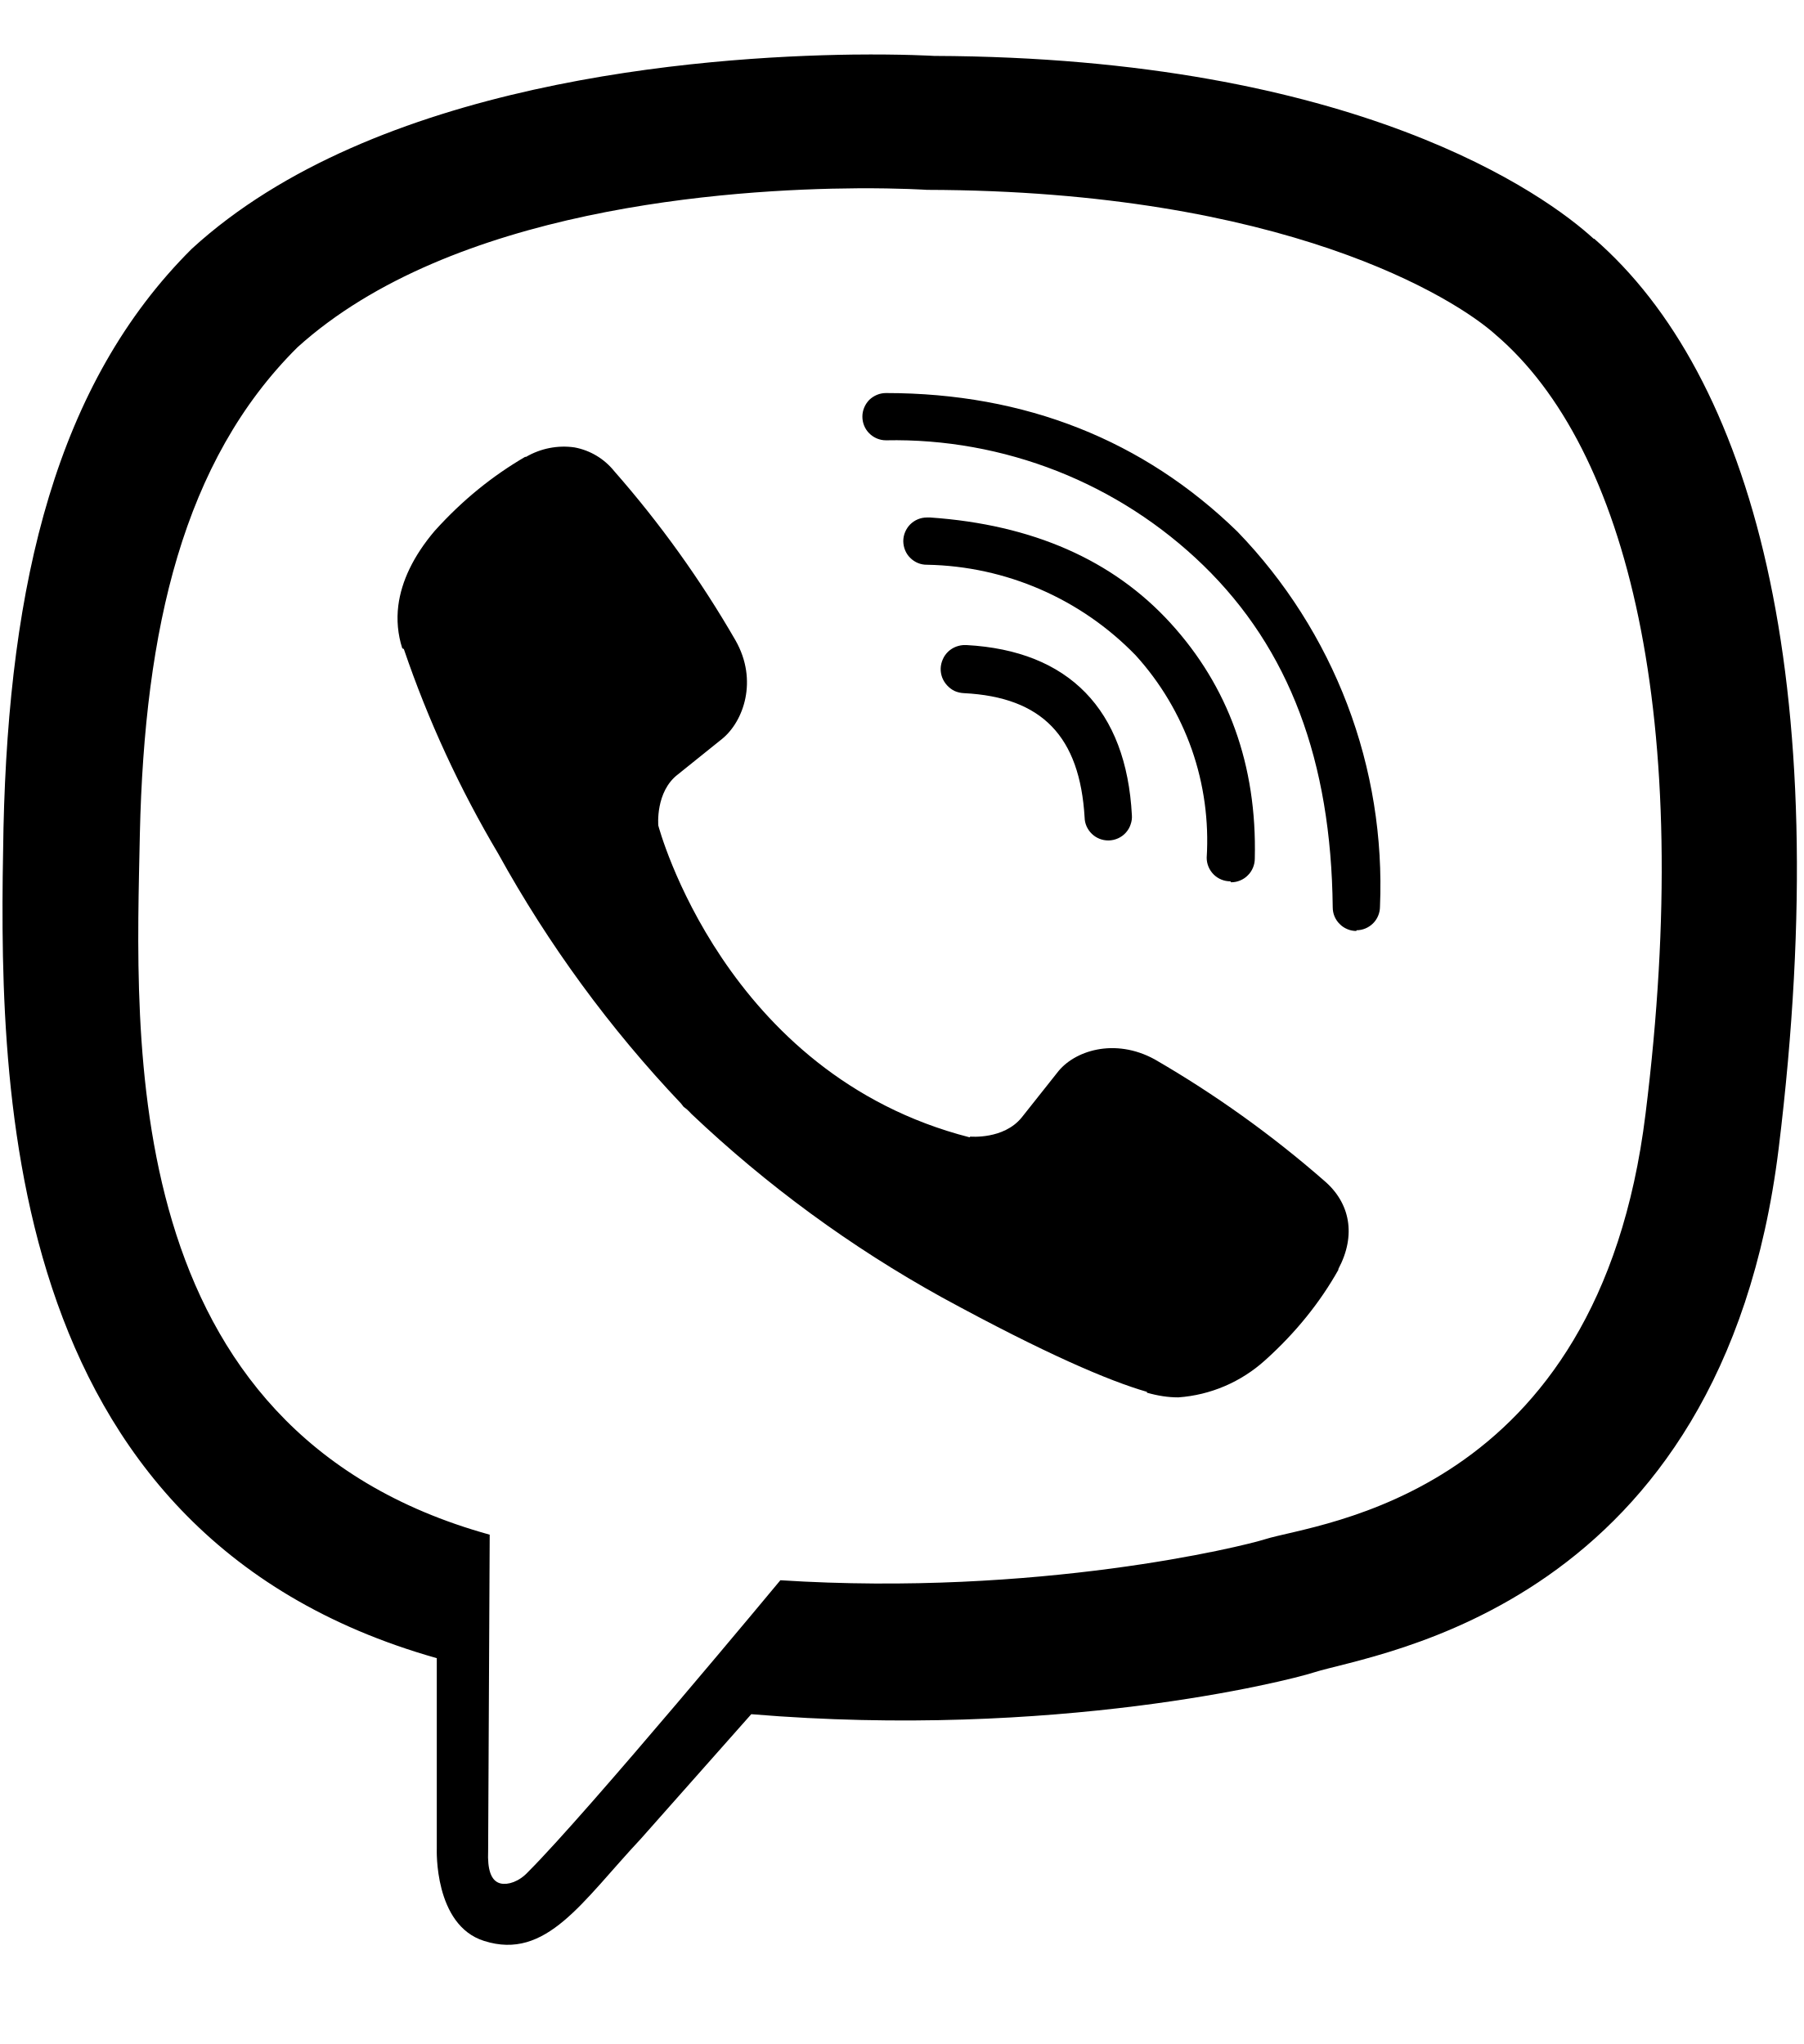
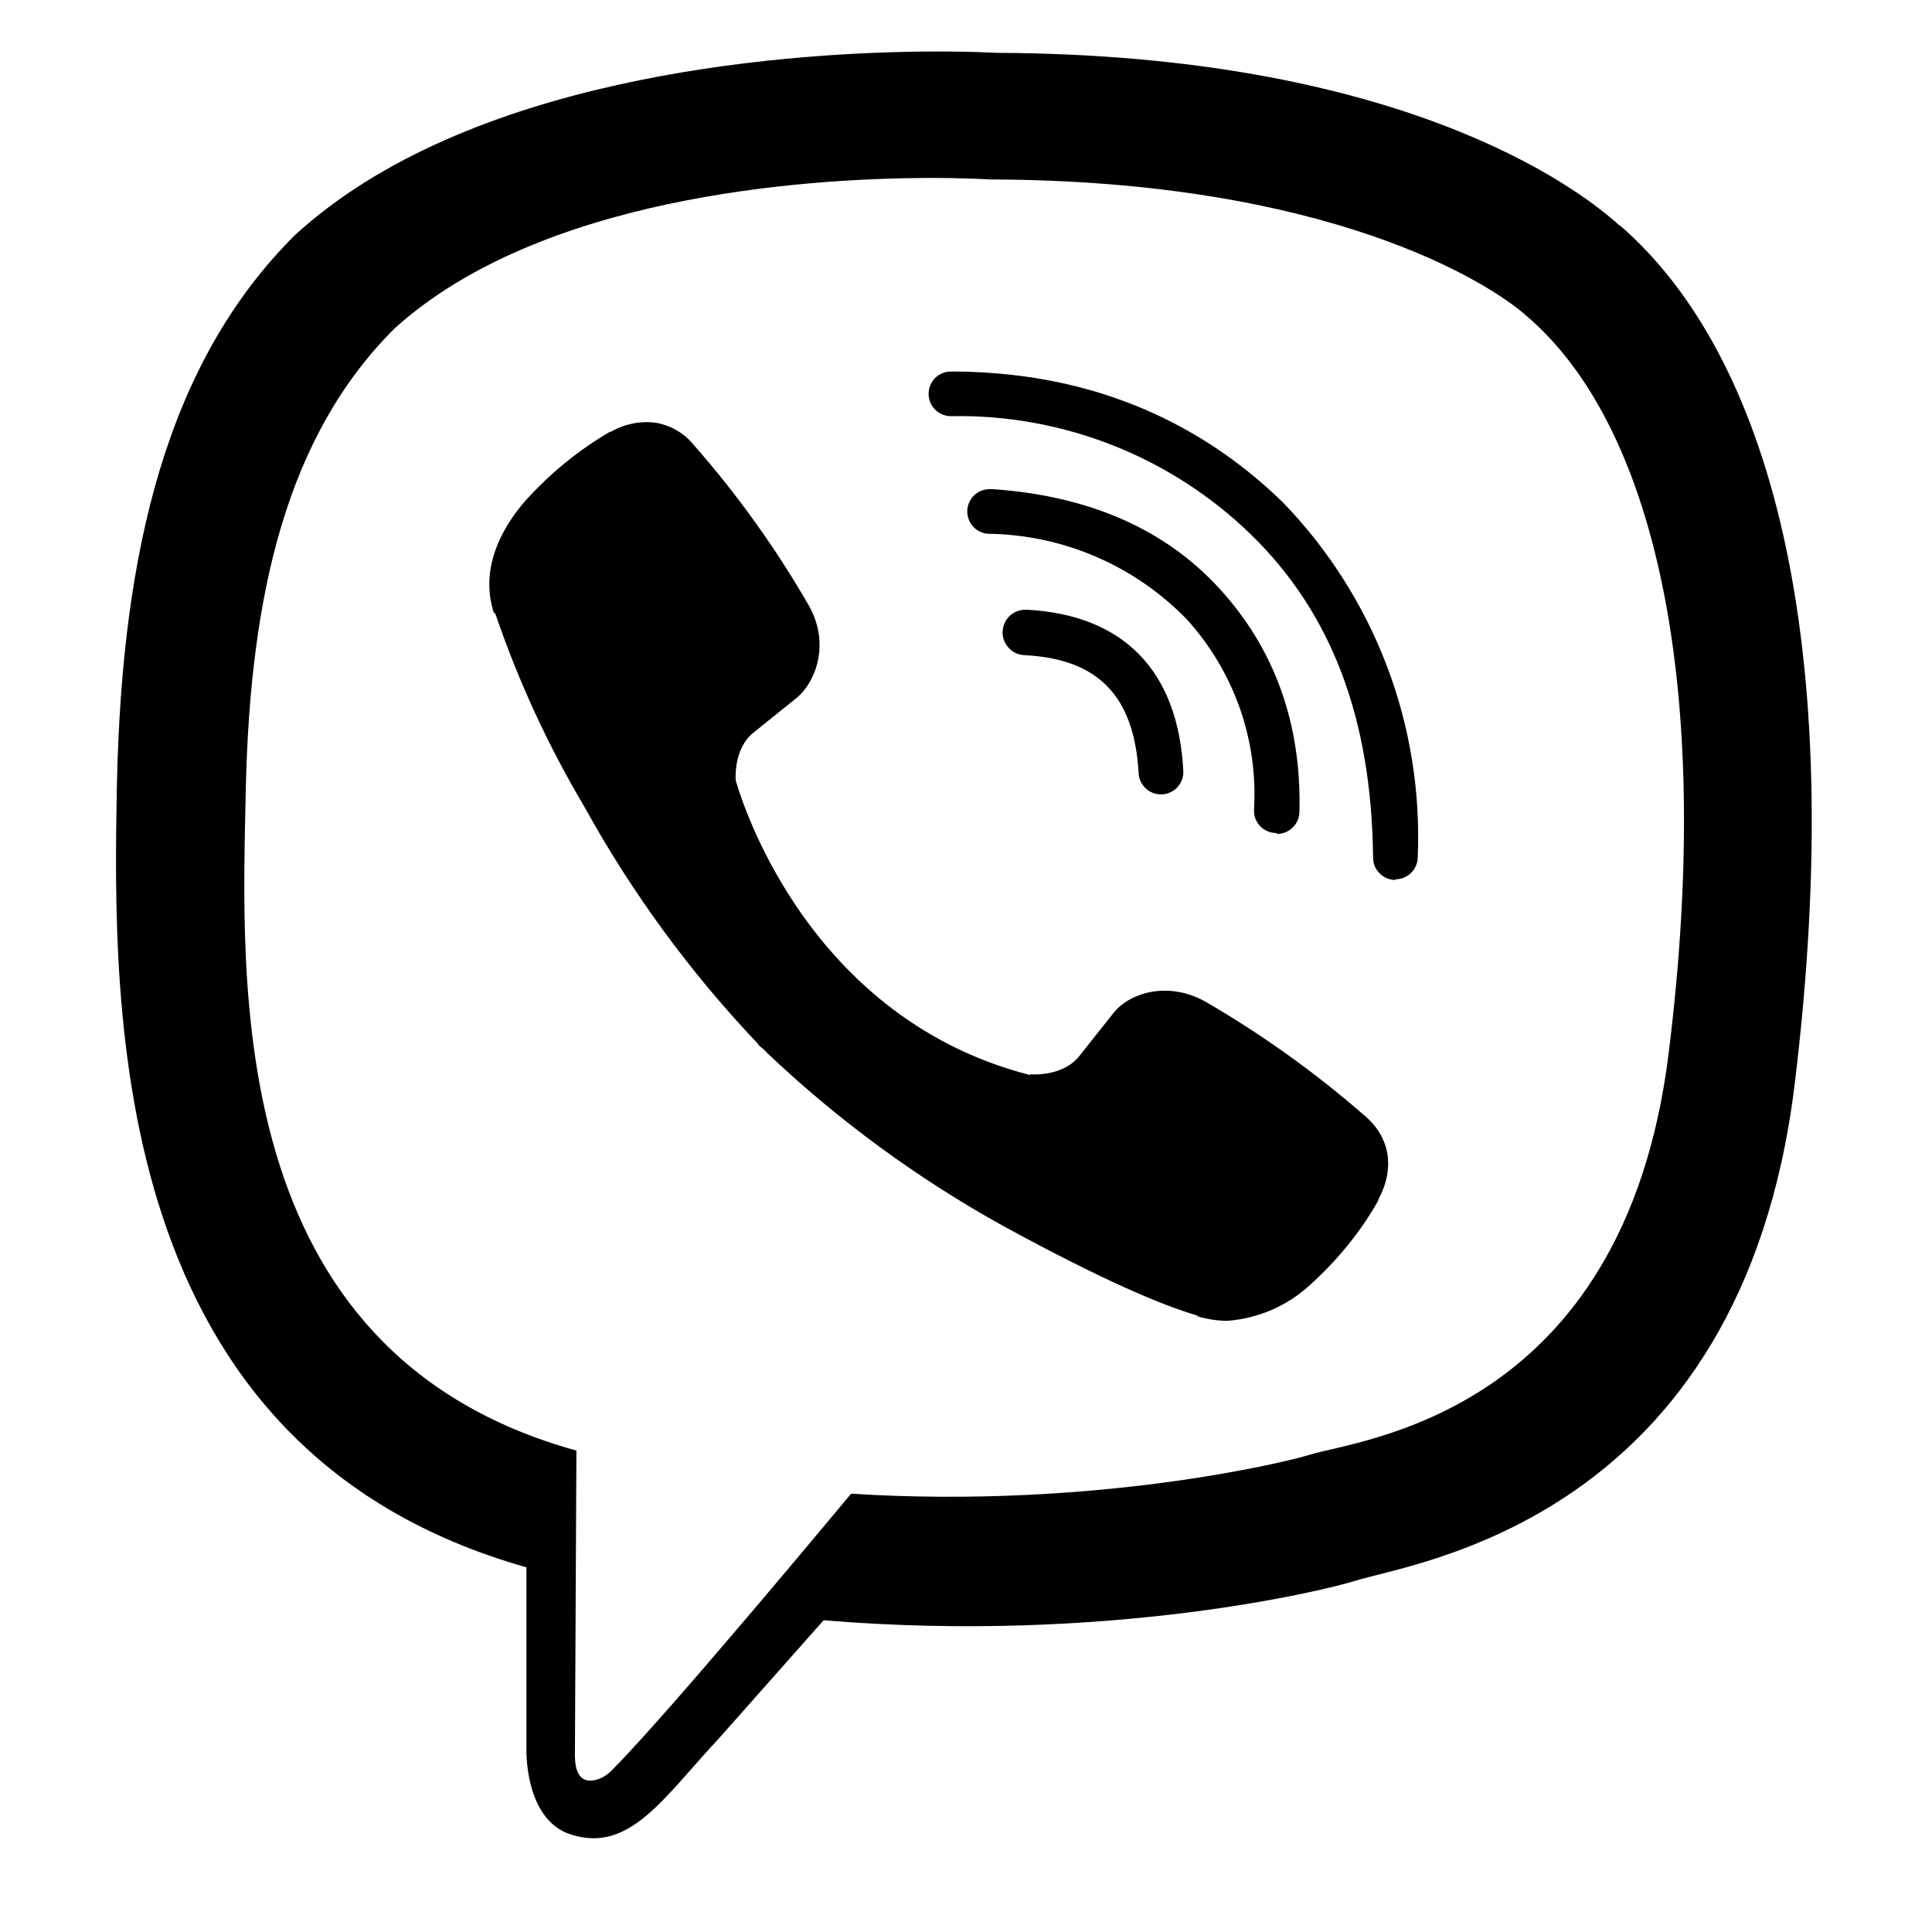
- <svg xmlns="http://www.w3.org/2000/svg" viewBox="0 0 15 17" fill="none">
+ <svg xmlns="http://www.w3.org/2000/svg" width="18" height="18" viewBox="0 0 15 17" fill="none">
  <path d="M7.088 0.454C5.826 0.471 3.113 0.678 1.595 2.069C0.469 3.189 0.075 4.841 0.029 6.886C-0.01 8.923 -0.056 12.749 3.632 13.791V15.377C3.632 15.377 3.607 16.012 4.026 16.143C4.544 16.307 4.839 15.816 5.33 15.292L6.247 14.257C8.769 14.467 10.702 13.982 10.924 13.91C11.435 13.747 14.318 13.379 14.79 9.553C15.275 5.602 14.554 3.113 13.257 1.986L13.251 1.985C12.857 1.624 11.285 0.478 7.767 0.465C7.767 0.465 7.508 0.449 7.088 0.454ZM7.131 1.566C7.488 1.564 7.708 1.579 7.708 1.579C10.682 1.586 12.104 2.483 12.438 2.785C13.532 3.721 14.094 5.966 13.683 9.265C13.29 12.461 10.951 12.665 10.519 12.802C10.335 12.861 8.632 13.28 6.489 13.143C6.489 13.143 4.891 15.069 4.393 15.567C4.315 15.652 4.223 15.678 4.164 15.665C4.079 15.646 4.053 15.541 4.059 15.397L4.072 12.764C0.947 11.899 1.13 8.636 1.163 6.933C1.202 5.229 1.523 3.833 2.473 2.889C3.755 1.73 6.06 1.573 7.131 1.566H7.131ZM7.367 3.269C7.341 3.269 7.316 3.274 7.292 3.284C7.268 3.294 7.247 3.308 7.228 3.326C7.21 3.345 7.196 3.366 7.186 3.39C7.176 3.414 7.171 3.439 7.171 3.465C7.171 3.517 7.191 3.567 7.228 3.604C7.265 3.641 7.315 3.662 7.367 3.662C7.854 3.652 8.338 3.74 8.791 3.918C9.245 4.097 9.658 4.364 10.007 4.703C10.721 5.398 11.069 6.328 11.082 7.546C11.082 7.572 11.087 7.598 11.097 7.622C11.107 7.645 11.121 7.667 11.14 7.685C11.158 7.704 11.18 7.718 11.204 7.728C11.227 7.738 11.253 7.743 11.279 7.743V7.737C11.331 7.737 11.381 7.716 11.418 7.679C11.454 7.643 11.475 7.593 11.475 7.54C11.499 6.967 11.407 6.395 11.203 5.859C10.999 5.323 10.688 4.834 10.29 4.422C9.51 3.662 8.526 3.269 7.367 3.269H7.367ZM4.777 3.721C4.638 3.701 4.496 3.729 4.374 3.8H4.366C4.098 3.957 3.85 4.154 3.614 4.416C3.437 4.625 3.338 4.834 3.312 5.037C3.297 5.156 3.308 5.277 3.345 5.392L3.358 5.398C3.56 5.992 3.824 6.563 4.144 7.102C4.56 7.856 5.071 8.554 5.664 9.179L5.684 9.205L5.71 9.225L5.73 9.244L5.749 9.264C6.376 9.859 7.076 10.372 7.832 10.79C8.697 11.262 9.222 11.485 9.537 11.576V11.583C9.629 11.609 9.712 11.622 9.798 11.622C10.066 11.603 10.32 11.494 10.52 11.313C10.775 11.084 10.978 10.83 11.129 10.561V10.554C11.279 10.273 11.227 10.004 11.011 9.82C10.575 9.439 10.103 9.101 9.602 8.811C9.268 8.628 8.928 8.739 8.79 8.923L8.495 9.295C8.345 9.479 8.069 9.453 8.069 9.453L8.062 9.459C6.018 8.935 5.474 6.866 5.474 6.866C5.474 6.866 5.448 6.584 5.638 6.44L6.005 6.145C6.182 6.001 6.306 5.66 6.116 5.326C5.827 4.825 5.489 4.353 5.107 3.918C5.024 3.815 4.907 3.745 4.777 3.721ZM7.707 4.304C7.655 4.304 7.605 4.325 7.568 4.362C7.532 4.399 7.511 4.449 7.511 4.501C7.512 4.554 7.532 4.604 7.569 4.64C7.606 4.677 7.656 4.698 7.709 4.697C8.364 4.709 8.988 4.98 9.444 5.451C9.65 5.678 9.808 5.944 9.91 6.233C10.011 6.522 10.053 6.828 10.034 7.134C10.034 7.186 10.055 7.236 10.092 7.273C10.129 7.31 10.179 7.33 10.231 7.33L10.237 7.338C10.263 7.338 10.289 7.333 10.312 7.323C10.336 7.313 10.358 7.299 10.376 7.28C10.395 7.262 10.409 7.24 10.419 7.216C10.429 7.192 10.434 7.167 10.434 7.141C10.453 6.361 10.211 5.706 9.733 5.182C9.255 4.658 8.586 4.363 7.735 4.304C7.726 4.304 7.716 4.304 7.707 4.304ZM8.028 5.365C8.002 5.364 7.976 5.369 7.951 5.378C7.927 5.387 7.904 5.401 7.885 5.419C7.866 5.437 7.85 5.459 7.84 5.483C7.829 5.507 7.823 5.533 7.822 5.559C7.821 5.585 7.826 5.612 7.835 5.636C7.845 5.661 7.859 5.683 7.877 5.702C7.895 5.721 7.916 5.737 7.94 5.748C7.964 5.758 7.99 5.764 8.016 5.765C8.665 5.798 8.979 6.125 9.019 6.8C9.02 6.851 9.042 6.899 9.079 6.935C9.115 6.97 9.164 6.99 9.215 6.99H9.222C9.248 6.989 9.274 6.983 9.298 6.972C9.322 6.961 9.344 6.945 9.361 6.926C9.379 6.906 9.393 6.883 9.401 6.858C9.41 6.833 9.414 6.807 9.412 6.781C9.366 5.903 8.888 5.411 8.036 5.365C8.033 5.365 8.031 5.365 8.028 5.365Z" fill="currentColor" />
</svg>
